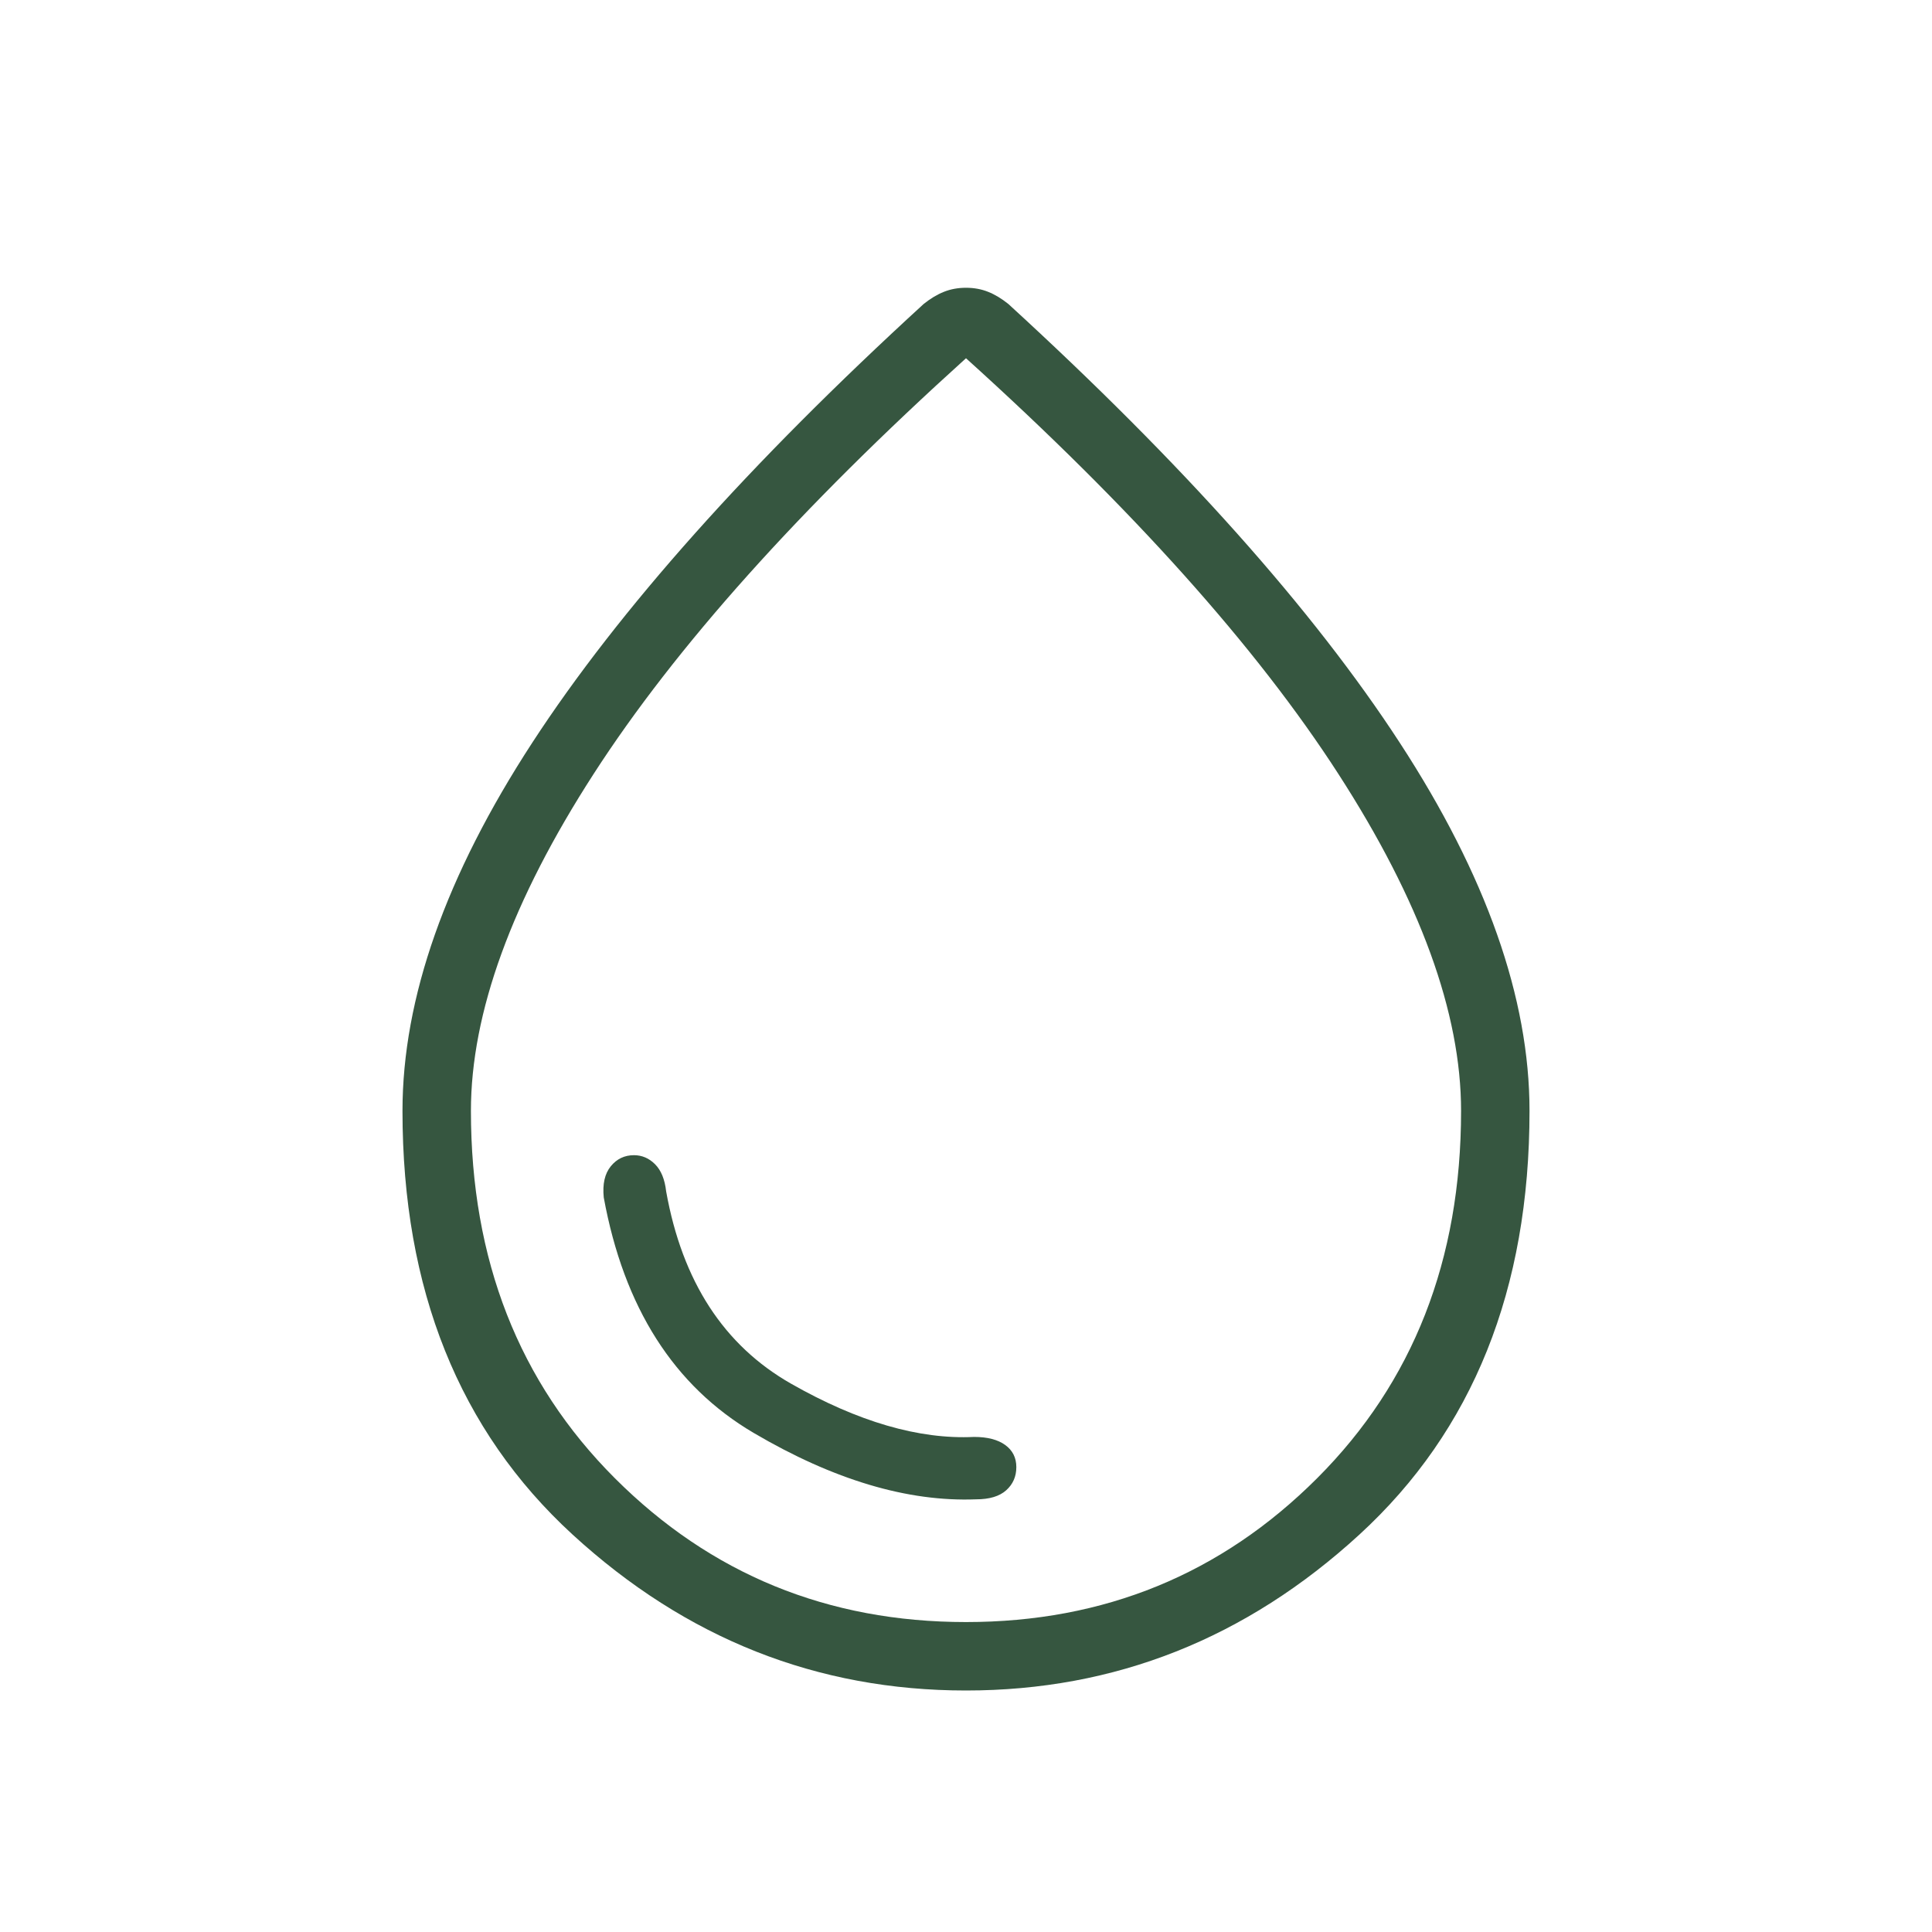
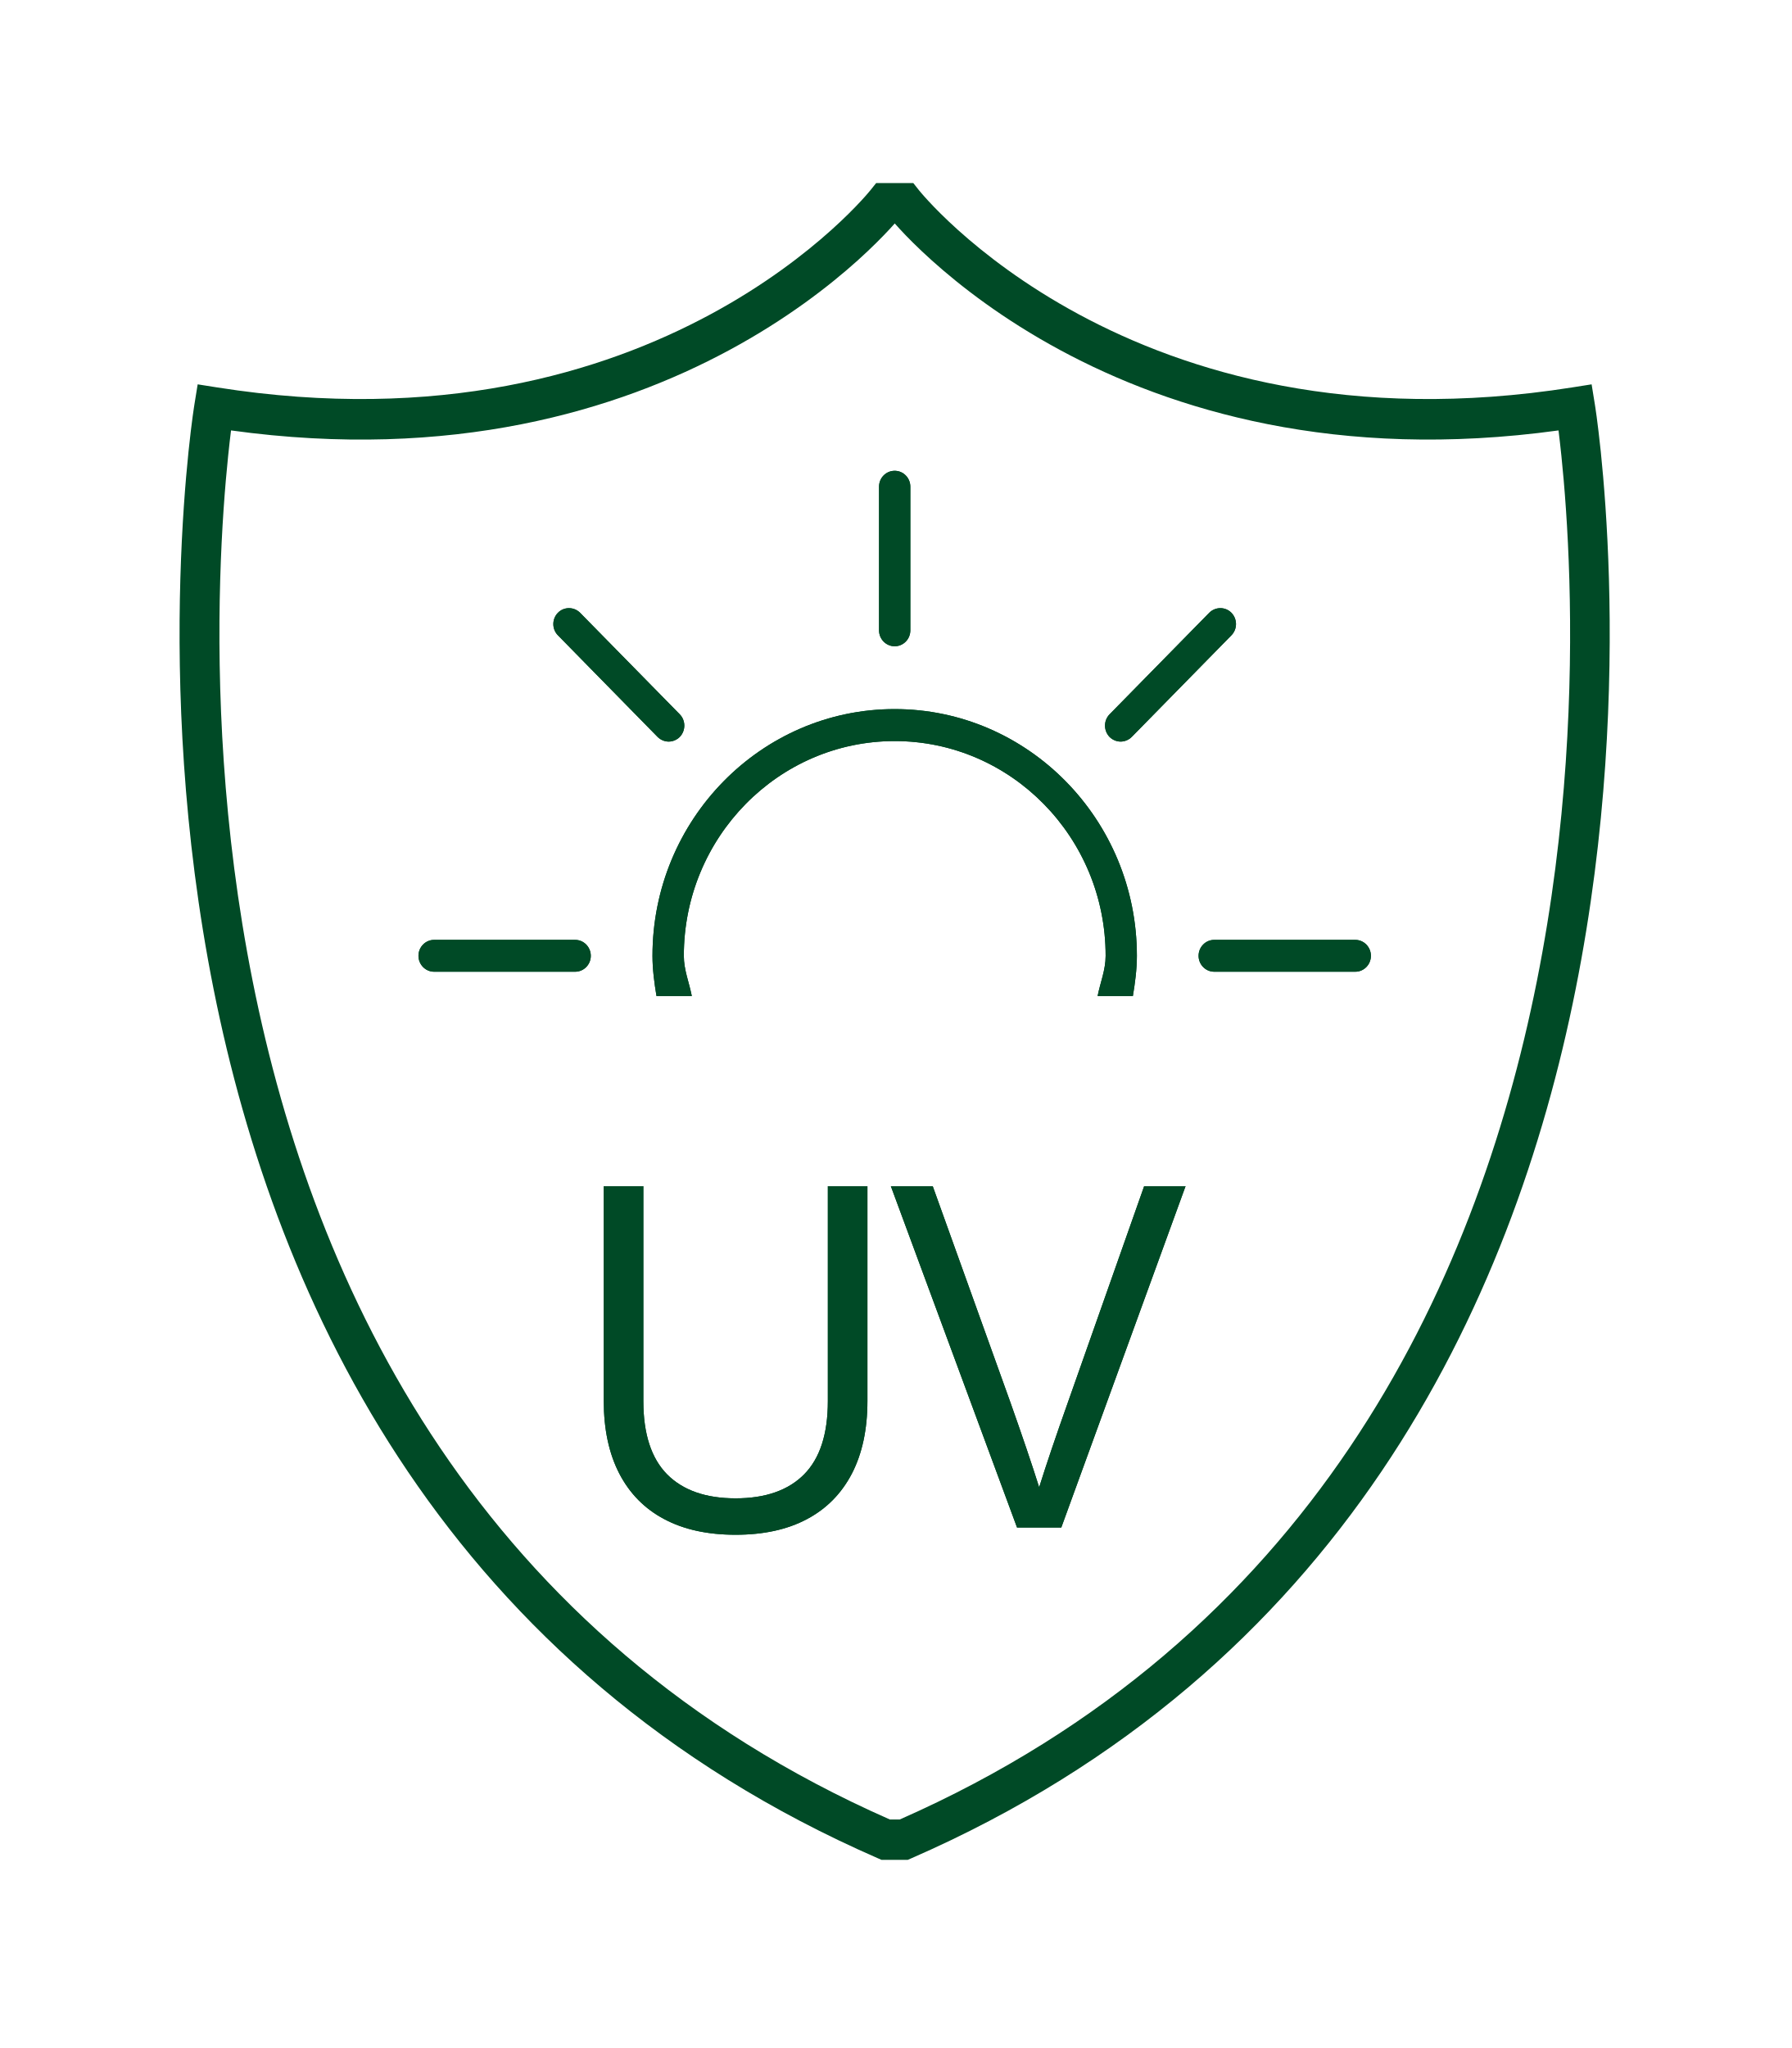
- <svg xmlns="http://www.w3.org/2000/svg" fill="none" height="40" viewBox="0 0 40 40" width="40">
-   <mask id="a" height="40" maskUnits="userSpaceOnUse" width="40" x="0" y="0">
-     <path d="m0 0h40v40h-40z" fill="#d9d9d9" />
-   </mask>
-   <g mask="url(#a)">
-     <path d="m20 35c-3.083 0-5.799-1.076-8.146-3.229-2.347-2.153-3.521-5.076-3.521-8.771 0-2.333.896-4.875 2.688-7.625 1.791-2.75 4.493-5.778 8.104-9.083.139-.111.278-.195.417-.25.139-.056.291-.084.458-.084s.319.028.458.084c.139.055.278.139.417.25 3.611 3.305 6.313 6.333 8.104 9.083 1.792 2.75 2.688 5.292 2.688 7.625 0 3.695-1.174 6.618-3.521 8.771s-5.063 3.229-8.146 3.229zm0-1.417c2.861 0 5.285-.993 7.271-2.979s2.979-4.521 2.979-7.604c0-2.028-.847-4.354-2.542-6.979-1.694-2.625-4.263-5.493-7.708-8.604-3.445 3.111-6.014 5.979-7.708 8.604-1.695 2.625-2.542 4.951-2.542 6.979 0 3.083.993 5.618 2.979 7.604s4.41 2.979 7.271 2.979zm.208-2.541c.278 0 .486-.063.625-.188.139-.125.209-.284.209-.479s-.077-.347-.23-.458c-.153-.111-.368-.167-.645-.167-1.139.055-2.403-.313-3.792-1.104-1.389-.792-2.25-2.118-2.583-3.979-.028-.25-.105-.438-.23-.563-.125-.125-.27-.187-.437-.187-.195 0-.354.076-.479.229-.125.153-.174.368-.146.646.417 2.277 1.451 3.902 3.104 4.875 1.653.972 3.187 1.43 4.604 1.375z" fill="#13381f" />
+ <svg xmlns="http://www.w3.org/2000/svg" fill="none" height="48" viewBox="0 0 42 48" width="42">
+   <g fill="#004a26">
+     <path clip-rule="evenodd" d="m20.54 4.29h.87l.139.176 0.0 0.0 0.0 0.0.001.001c.002.002.004.005.009.01.008.01.021.026.039.047.036.042.092.106.168.188.151.164.382.399.693.679.622.559 1.563 1.292 2.829 1.975 2.527 1.363 6.362 2.536 11.569 1.714l.455-.072.075.463-.459.077c.459-.077.459-.077.459-.077l0.0.001.001.004.002.015c.002.013.005.032.009.057.007.05.018.122.031.217.025.189.06.466.097.821.073.709.155 1.728.191 2.978.072 2.497-.041 5.921-.781 9.622-1.479 7.404-5.481 15.963-15.568 20.366l-.088.038h-.616l-.088-.038c-10.088-4.403-14.09-12.962-15.569-20.366-.739-3.701-.852-7.125-.78-9.622.036-1.249.118-2.269.191-2.978.037-.354.071-.631.097-.821.013-.095.023-.167.031-.217.004-.025.007-.044.009-.057l.002-.015.001-.004 0-.001c0-0.0 0-.001.459.077l-.459-.077.075-.463.455.072c5.207.822 9.042-.351 11.569-1.714 1.266-.683 2.208-1.416 2.83-1.975.311-.279.542-.515.694-.679.076-.082.132-.146.168-.188.018-.021.031-.037.039-.047.004-.005.007-.008.009-.01l.001-.001 0-0.0 0-0zm.435.948c-.033.037-.071.079-.114.126-.17.183-.421.439-.755.74-.668.6-1.669 1.379-3.01 2.102-2.609 1.407-6.49 2.599-11.68 1.882-.02.161-.044.362-.068.6-.071.688-.151 1.683-.186 2.906-.07 2.446.041 5.794.762 9.405 1.438 7.198 5.288 15.395 14.936 19.645h.233c9.647-4.25 13.497-12.448 14.935-19.645.722-3.611.832-6.958.762-9.405-.035-1.222-.115-2.218-.186-2.906-.025-.238-.048-.439-.068-.6-5.191.716-9.073-.475-11.681-1.882-1.341-.723-2.341-1.501-3.01-2.102-.334-.3-.586-.556-.755-.74-.043-.047-.081-.089-.114-.126z" fill-rule="evenodd" />
+     <path d="m26.558 23.345c.051-.309.094-.622.094-.943 0-3.189-2.549-5.783-5.679-5.783-3.131 0-5.677 2.594-5.677 5.783 0 .321.043.634.094.943h.828c-.061-.318-.187-.609-.187-.943 0-2.777 2.217-5.033 4.943-5.033 2.727 0 4.945 2.256 4.945 5.033 0 .335-.126.626-.188.943z" />
+     <path d="m26.558 23.345c.051-.309.094-.622.094-.943 0-3.189-2.549-5.783-5.679-5.783-3.131 0-5.677 2.594-5.677 5.783 0 .321.043.634.094.943h.828c-.061-.318-.187-.609-.187-.943 0-2.777 2.217-5.033 4.943-5.033 2.727 0 4.945 2.256 4.945 5.033 0 .335-.126.626-.188.943z" />
+     <path d="m20.974 15.147c-.203 0-.367-.168-.367-.373v-3.367c0-.207.164-.373.367-.373s.367.167.367.373v3.367c0 .206-.164.373-.367.373z" />
+     <path d="m20.974 15.147c-.203 0-.367-.168-.367-.373v-3.367c0-.207.164-.373.367-.373s.367.167.367.373v3.367c0 .206-.164.373-.367.373z" />
+     <path d="m26.272 17.381c-.094 0-.188-.037-.261-.109-.142-.148-.142-.384 0-.53l2.337-2.38c.145-.145.378-.145.52 0 .143.146.143.383 0 .528l-2.337 2.382c-.073.072-.167.109-.261.109z" />
+     <path d="m26.272 17.381c-.094 0-.188-.037-.261-.109-.142-.148-.142-.384 0-.53l2.337-2.38c.145-.145.378-.145.52 0 .143.146.143.383 0 .528l-2.337 2.382c-.073.072-.167.109-.261.109z" />
+     <path d="m31.771 22.775h-3.306c-.202 0-.367-.168-.367-.373 0-.207.165-.374.367-.374h3.306c.203 0 .367.168.367.374 0 .206-.164.373-.367.373z" />
+     <path d="m31.771 22.775h-3.306c-.202 0-.367-.168-.367-.373 0-.207.165-.374.367-.374h3.306c.203 0 .367.168.367.374 0 .206-.164.373-.367.373z" />
+     <path d="m13.483 22.775h-3.306c-.202 0-.367-.168-.367-.373 0-.207.165-.374.367-.374h3.306c.203 0 .367.168.367.374 0 .206-.164.373-.367.373z" />
+     <path d="m13.483 22.775h-3.306c-.202 0-.367-.168-.367-.373 0-.207.165-.374.367-.374h3.306c.203 0 .367.168.367.374 0 .206-.164.373-.367.373z" />
+     <path d="m15.677 17.381c-.094 0-.188-.037-.261-.109l-2.337-2.382c-.143-.145-.143-.382 0-.528.142-.145.375-.145.52 0l2.337 2.38c.142.146.142.382 0 .53-.073.072-.167.109-.261.109z" />
+     <path d="m15.677 17.381c-.094 0-.188-.037-.261-.109l-2.337-2.382c-.143-.145-.143-.382 0-.528.142-.145.375-.145.52 0l2.337 2.38c.142.146.142.382 0 .53-.073.072-.167.109-.261.109z" />
+     <path d="m17.244 35.971c.655 0 1.212-.121 1.671-.365.461-.244.811-.6 1.055-1.067.243-.469.365-1.037.365-1.701v-5.036h-.928v5.036c0 .772-.186 1.343-.557 1.718-.371.374-.907.561-1.605.561-.698 0-1.233-.187-1.605-.561-.371-.375-.558-.947-.558-1.718v-5.036h-.928v5.036c0 .664.122 1.232.365 1.701.243.467.594.824 1.055 1.067.459.244 1.016.365 1.671.365zm9.578-8.17-1.788 5.068c-.28.787-.504 1.449-.673 1.989-.17-.539-.395-1.202-.674-1.989l-1.821-5.068h-.982l2.958 8h1.038l2.913-8z" />
+     <path d="m17.244 35.971c.655 0 1.212-.121 1.671-.365.461-.244.811-.6 1.055-1.067.243-.469.365-1.037.365-1.701v-5.036h-.928v5.036c0 .772-.186 1.343-.557 1.718-.371.374-.907.561-1.605.561-.698 0-1.233-.187-1.605-.561-.371-.375-.558-.947-.558-1.718v-5.036h-.928v5.036c0 .664.122 1.232.365 1.701.243.467.594.824 1.055 1.067.459.244 1.016.365 1.671.365zm9.578-8.17-1.788 5.068c-.28.787-.504 1.449-.673 1.989-.17-.539-.395-1.202-.674-1.989l-1.821-5.068h-.982l2.958 8h1.038l2.913-8z" />
  </g>
</svg>
